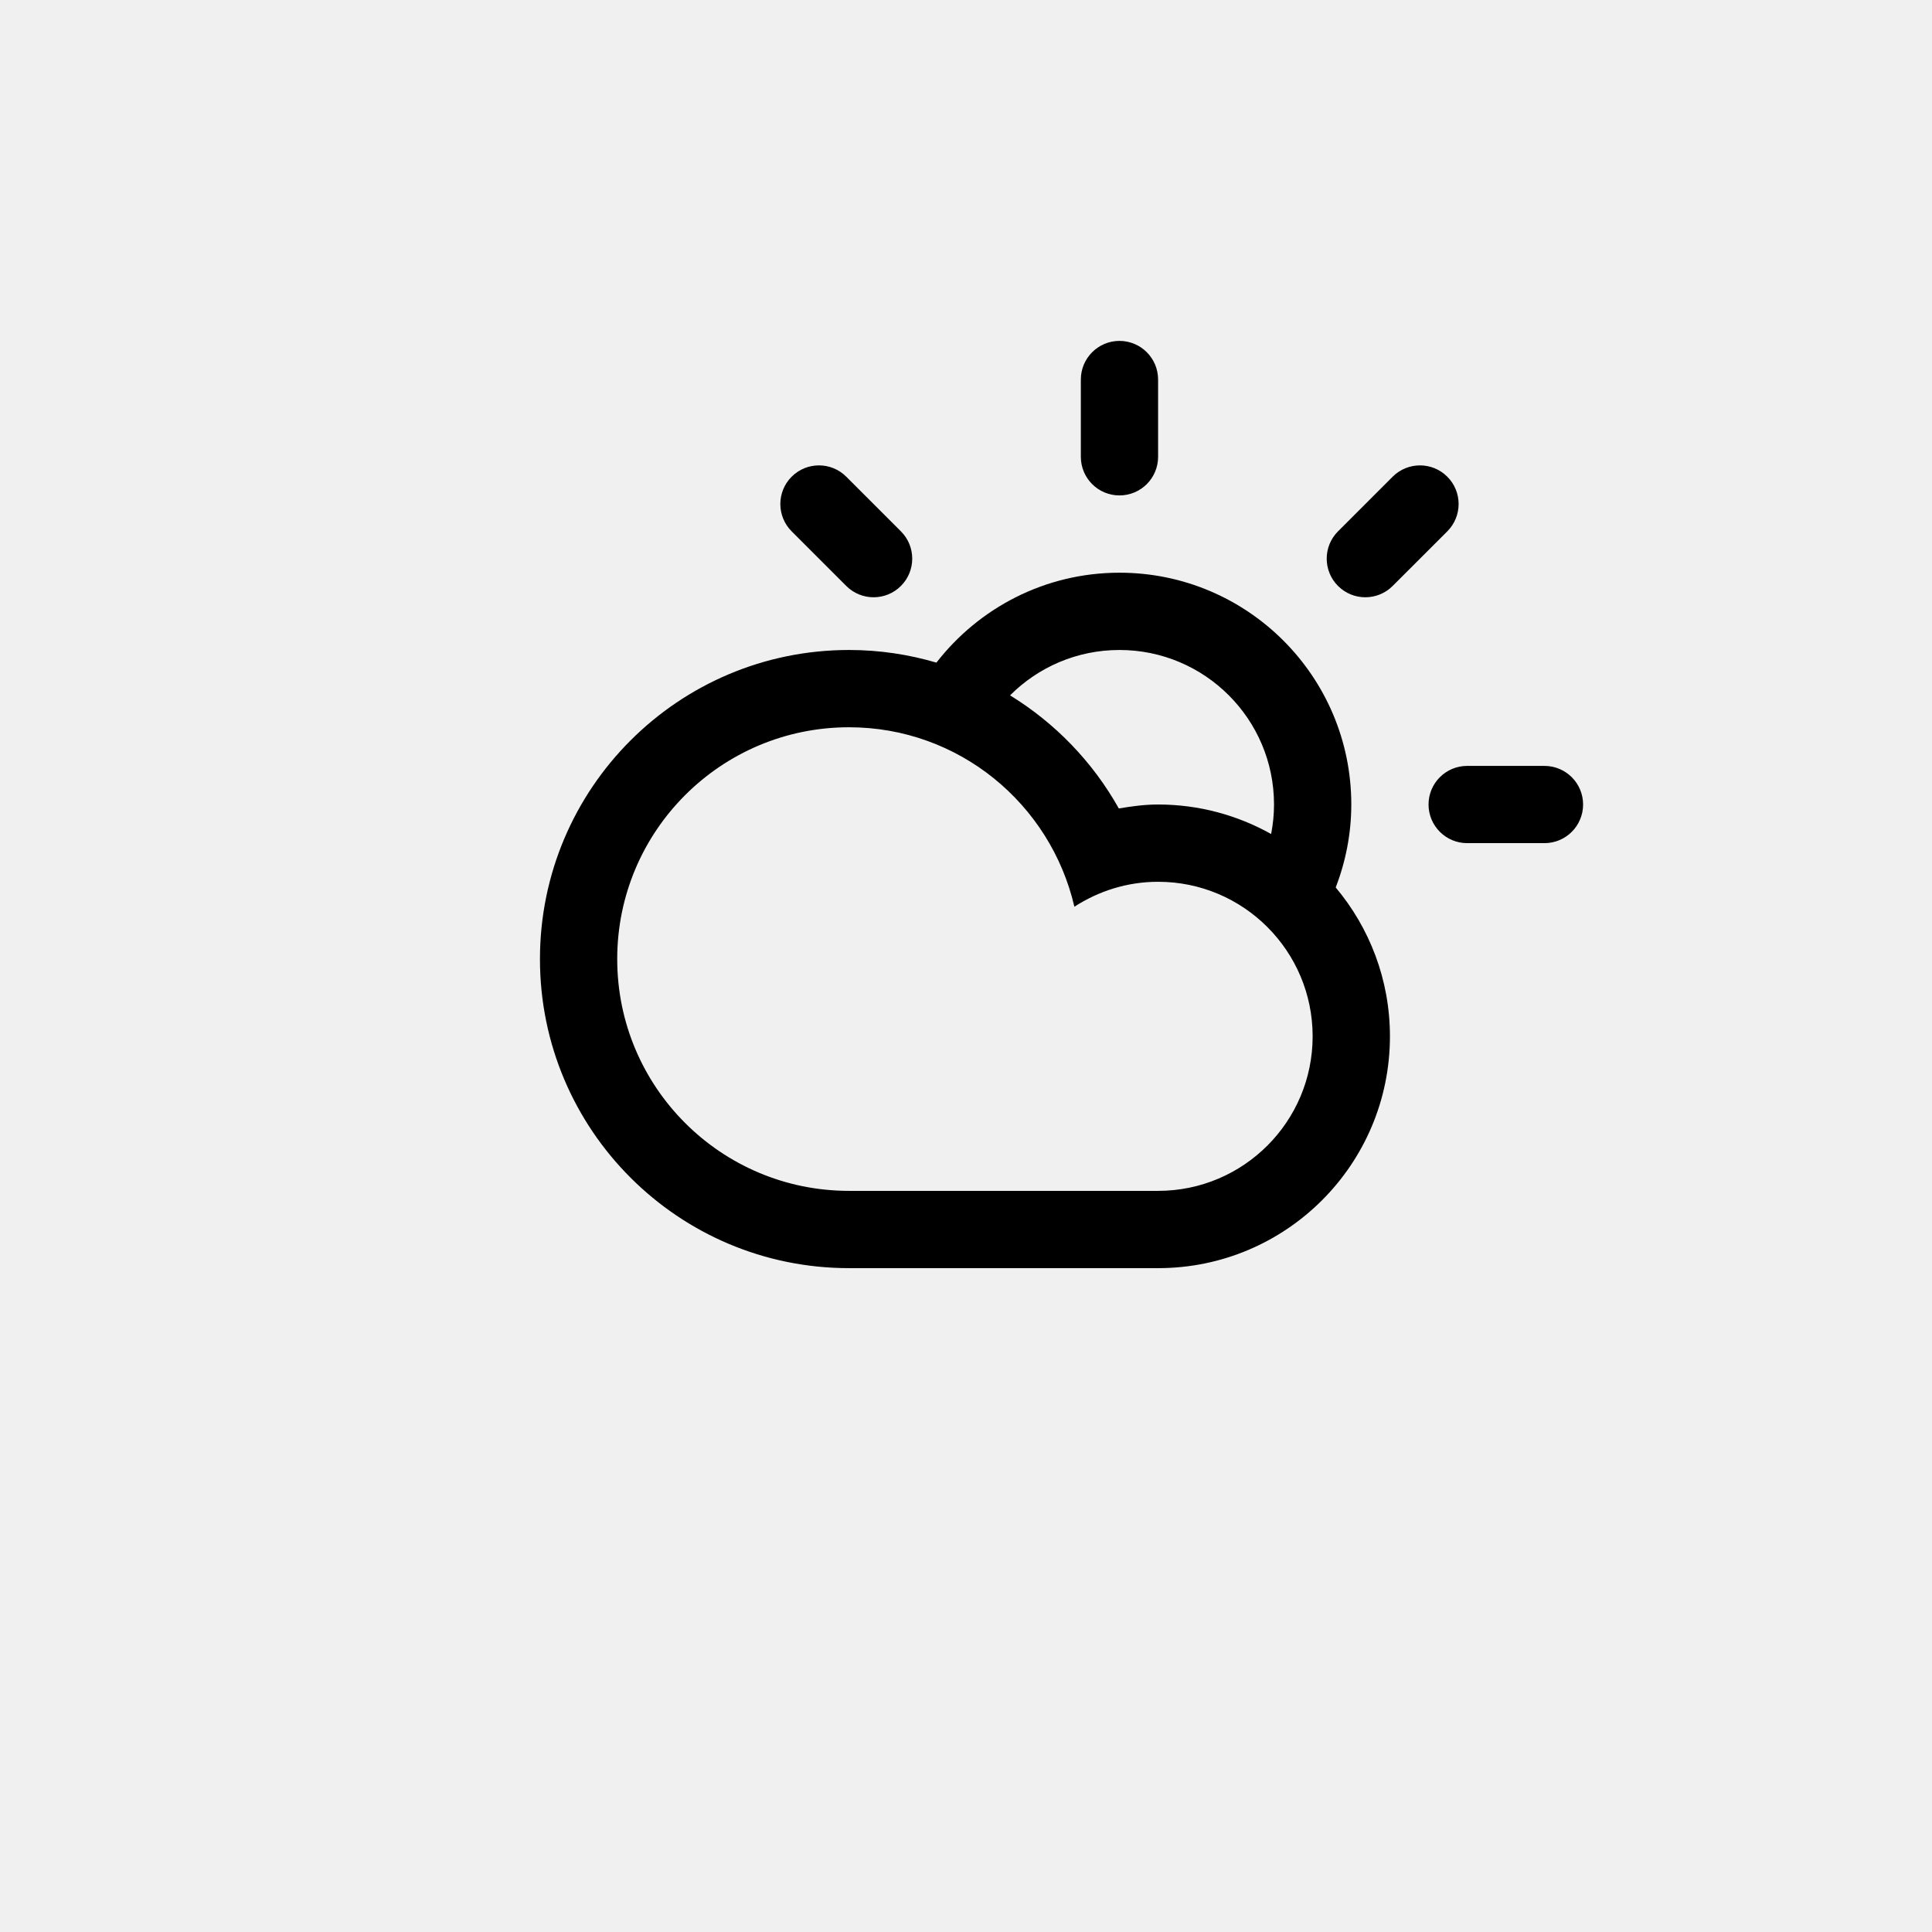
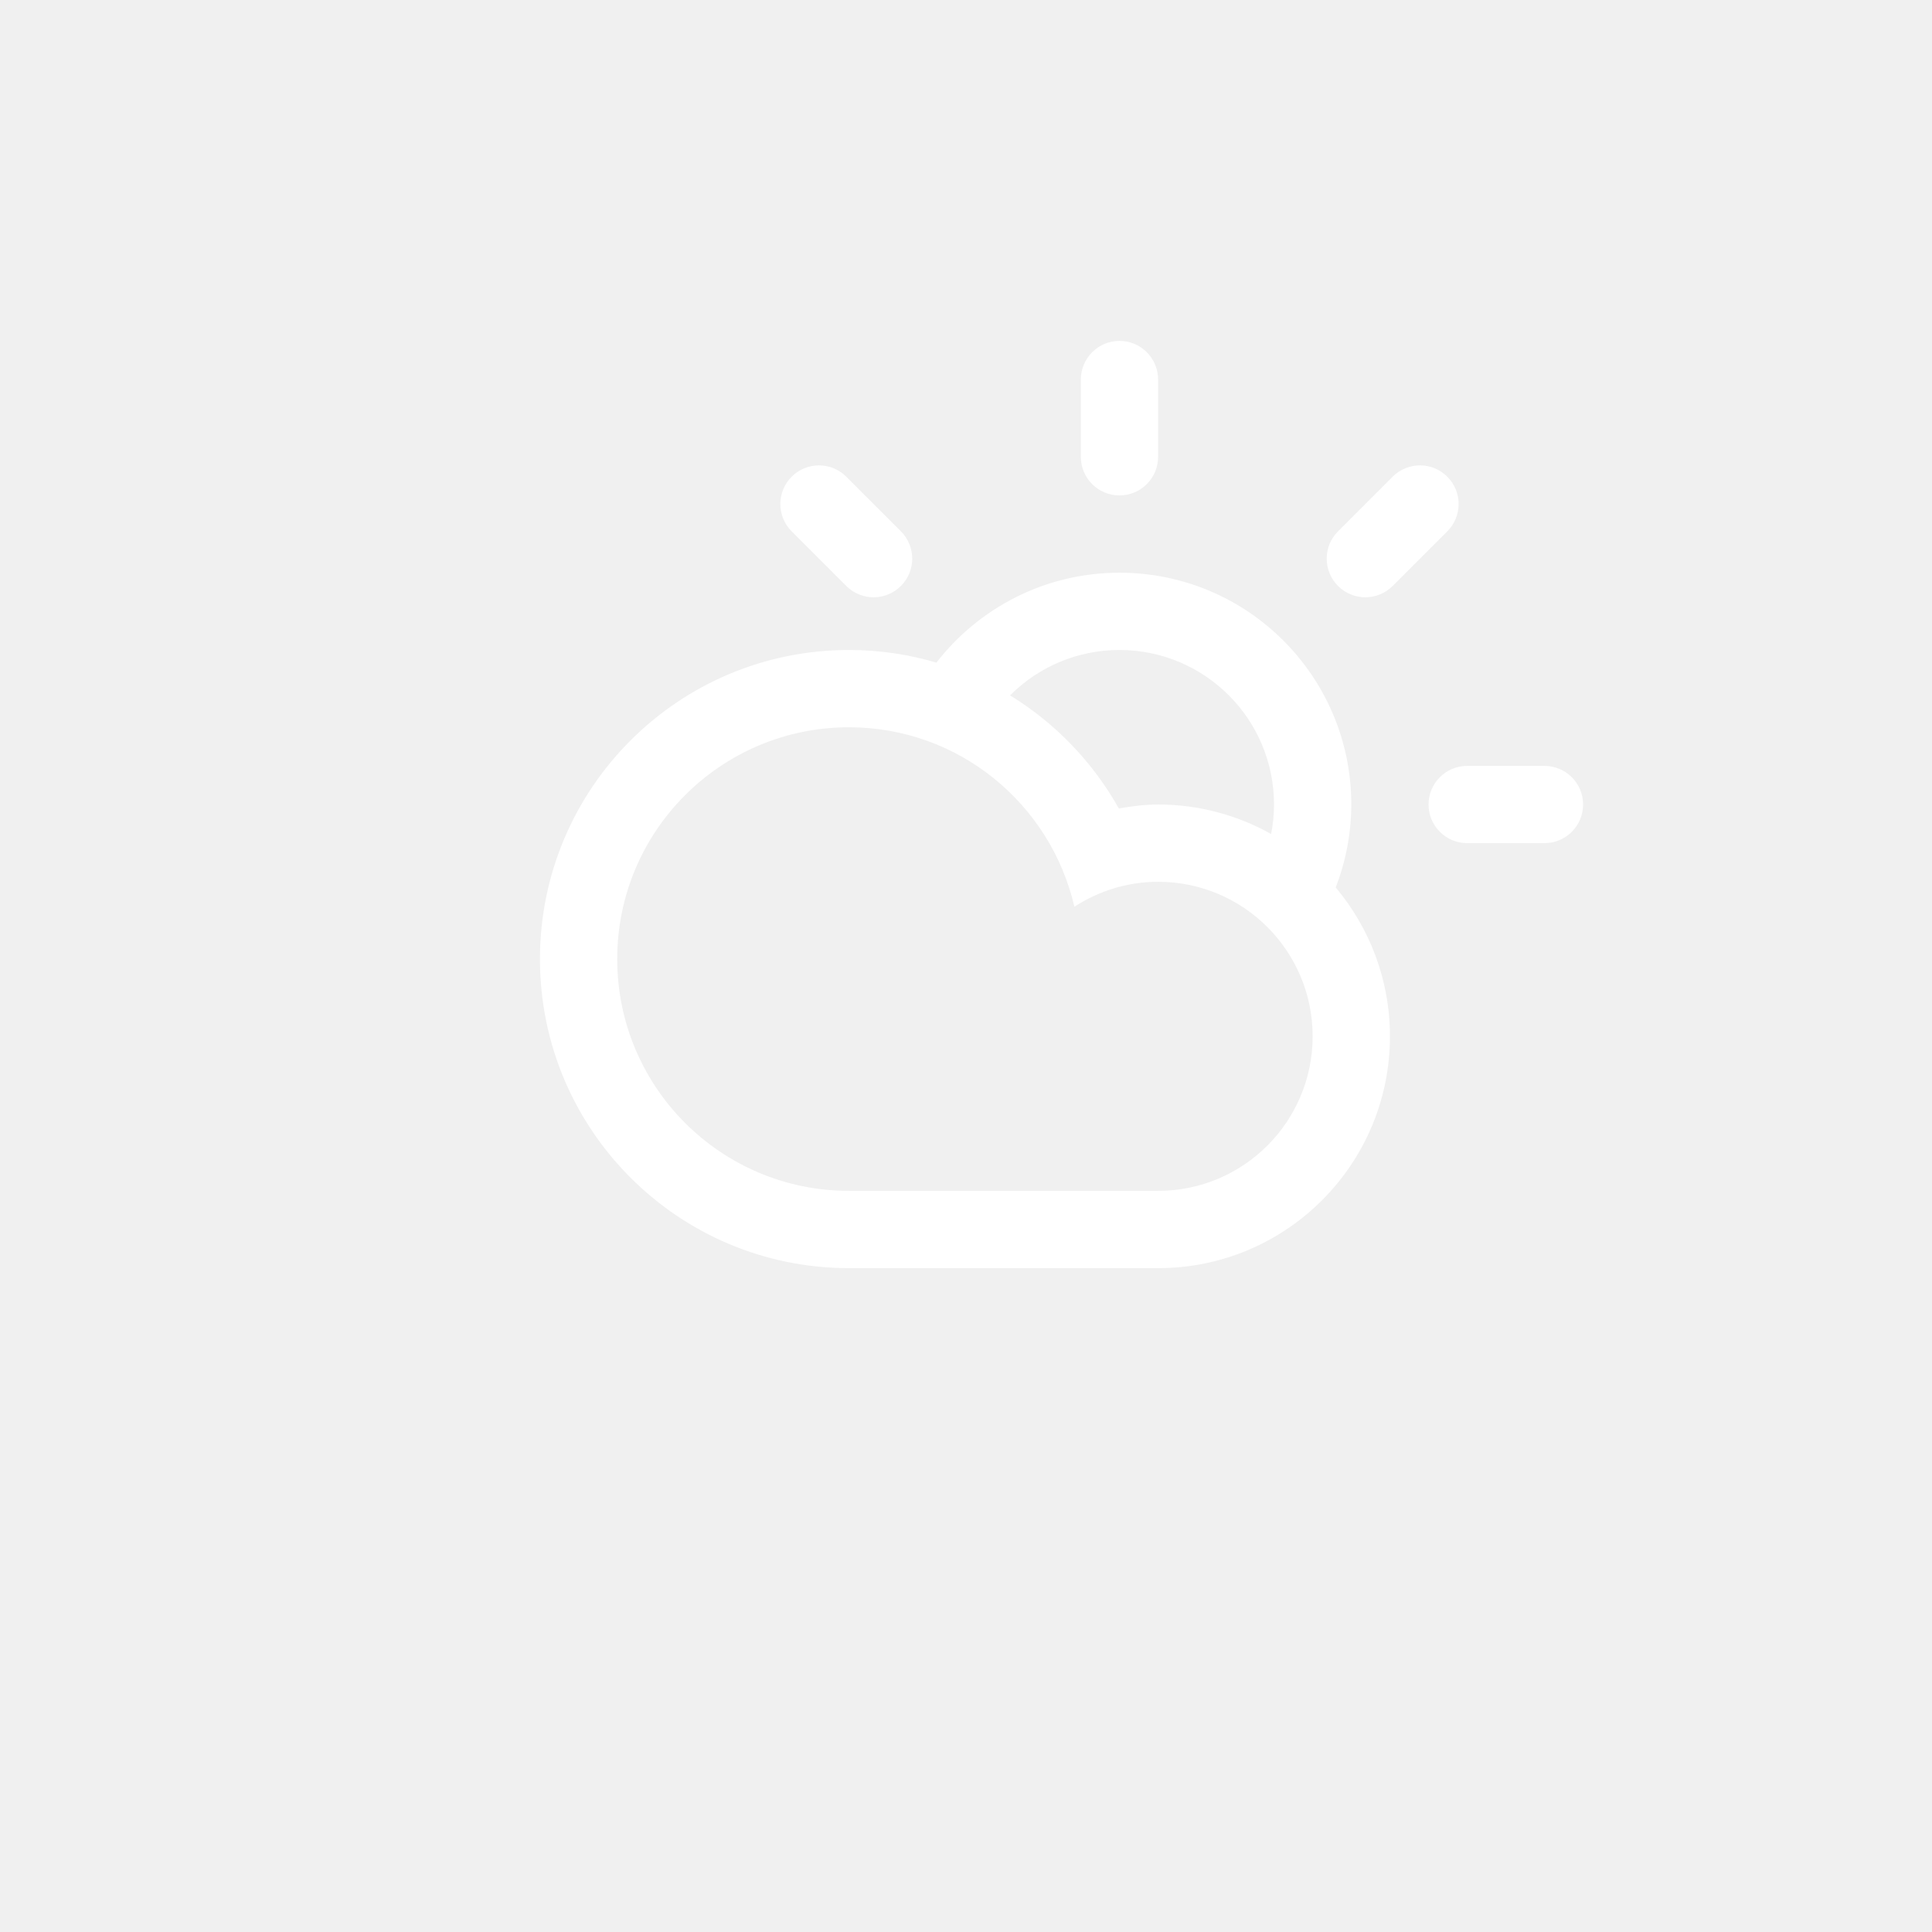
<svg xmlns="http://www.w3.org/2000/svg" version="1.1" id="Layer_1" x="0px" y="0px" width="100px" height="100px" viewBox="0 0 100 100" enable-background="new 0 0 100 100" xml:space="preserve">
-   <path fill="#000" fill-rule="evenodd" clip-rule="evenodd" d="M79.941,43.641h-4c-1.104,0-2-0.895-2-2c0-1.104,0.896-1.998,2-1.998h4  c1.104,0,2,0.895,2,1.998C81.941,42.746,81.045,43.641,79.941,43.641z M72.084,30.329c-0.781,0.781-2.047,0.781-2.828,0  c-0.781-0.78-0.781-2.047,0-2.827l2.828-2.828c0.781-0.781,2.047-0.781,2.828,0c0.781,0.78,0.781,2.047,0,2.828L72.084,30.329z   M69.137,45.936L69.137,45.936c1.749,2.086,2.806,4.77,2.806,7.705c0,6.625-5.372,11.998-11.999,11.998c-2.775,0-12.801,0-15.998,0  c-8.835,0-15.998-7.162-15.998-15.998s7.163-15.998,15.998-15.998c1.572,0,3.09,0.232,4.523,0.654  c2.195-2.827,5.618-4.654,9.475-4.654c6.627,0,11.999,5.373,11.999,11.998C69.942,43.156,69.649,44.602,69.137,45.936z   M31.947,49.641c0,6.627,5.371,11.998,11.998,11.998c3.616,0,12.979,0,15.998,0c4.418,0,7.999-3.582,7.999-7.998  c0-4.418-3.581-8-7.999-8c-1.6,0-3.083,0.482-4.333,1.291c-1.231-5.316-5.974-9.289-11.665-9.289  C37.318,37.643,31.947,43.014,31.947,49.641z M57.943,33.643c-2.212,0-4.215,0.898-5.662,2.349c2.34,1.436,4.285,3.453,5.629,5.854  c0.664-0.113,1.337-0.205,2.033-0.205c2.125,0,4.119,0.559,5.85,1.527l0,0c0.096-0.494,0.15-1.004,0.15-1.527  C65.943,37.225,62.361,33.643,57.943,33.643z M57.943,25.643c-1.104,0-1.999-0.895-1.999-1.999v-3.999c0-1.105,0.896-2,1.999-2  c1.105,0,2,0.895,2,2v3.999C59.943,24.749,59.049,25.643,57.943,25.643z M43.803,30.329l-2.827-2.827  c-0.781-0.781-0.781-2.048,0-2.828c0.78-0.781,2.047-0.781,2.827,0l2.828,2.828c0.781,0.78,0.781,2.047,0,2.827  C45.851,31.11,44.584,31.11,43.803,30.329z" />
+   <path fill="#fff" fill-rule="evenodd" clip-rule="evenodd" d="M79.941,43.641h-4c-1.104,0-2-0.895-2-2c0-1.104,0.896-1.998,2-1.998h4  c1.104,0,2,0.895,2,1.998C81.941,42.746,81.045,43.641,79.941,43.641z M72.084,30.329c-0.781,0.781-2.047,0.781-2.828,0  c-0.781-0.78-0.781-2.047,0-2.827l2.828-2.828c0.781-0.781,2.047-0.781,2.828,0c0.781,0.78,0.781,2.047,0,2.828L72.084,30.329z   M69.137,45.936L69.137,45.936c1.749,2.086,2.806,4.77,2.806,7.705c0,6.625-5.372,11.998-11.999,11.998c-2.775,0-12.801,0-15.998,0  c-8.835,0-15.998-7.162-15.998-15.998s7.163-15.998,15.998-15.998c1.572,0,3.09,0.232,4.523,0.654  c2.195-2.827,5.618-4.654,9.475-4.654c6.627,0,11.999,5.373,11.999,11.998C69.942,43.156,69.649,44.602,69.137,45.936z   M31.947,49.641c0,6.627,5.371,11.998,11.998,11.998c3.616,0,12.979,0,15.998,0c4.418,0,7.999-3.582,7.999-7.998  c0-4.418-3.581-8-7.999-8c-1.6,0-3.083,0.482-4.333,1.291c-1.231-5.316-5.974-9.289-11.665-9.289  C37.318,37.643,31.947,43.014,31.947,49.641z M57.943,33.643c-2.212,0-4.215,0.898-5.662,2.349c2.34,1.436,4.285,3.453,5.629,5.854  c0.664-0.113,1.337-0.205,2.033-0.205c2.125,0,4.119,0.559,5.85,1.527l0,0c0.096-0.494,0.15-1.004,0.15-1.527  C65.943,37.225,62.361,33.643,57.943,33.643z M57.943,25.643c-1.104,0-1.999-0.895-1.999-1.999v-3.999c0-1.105,0.896-2,1.999-2  c1.105,0,2,0.895,2,2v3.999C59.943,24.749,59.049,25.643,57.943,25.643z M43.803,30.329l-2.827-2.827  c-0.781-0.781-0.781-2.048,0-2.828c0.78-0.781,2.047-0.781,2.827,0l2.828,2.828c0.781,0.78,0.781,2.047,0,2.827  C45.851,31.11,44.584,31.11,43.803,30.329z" />
</svg>
